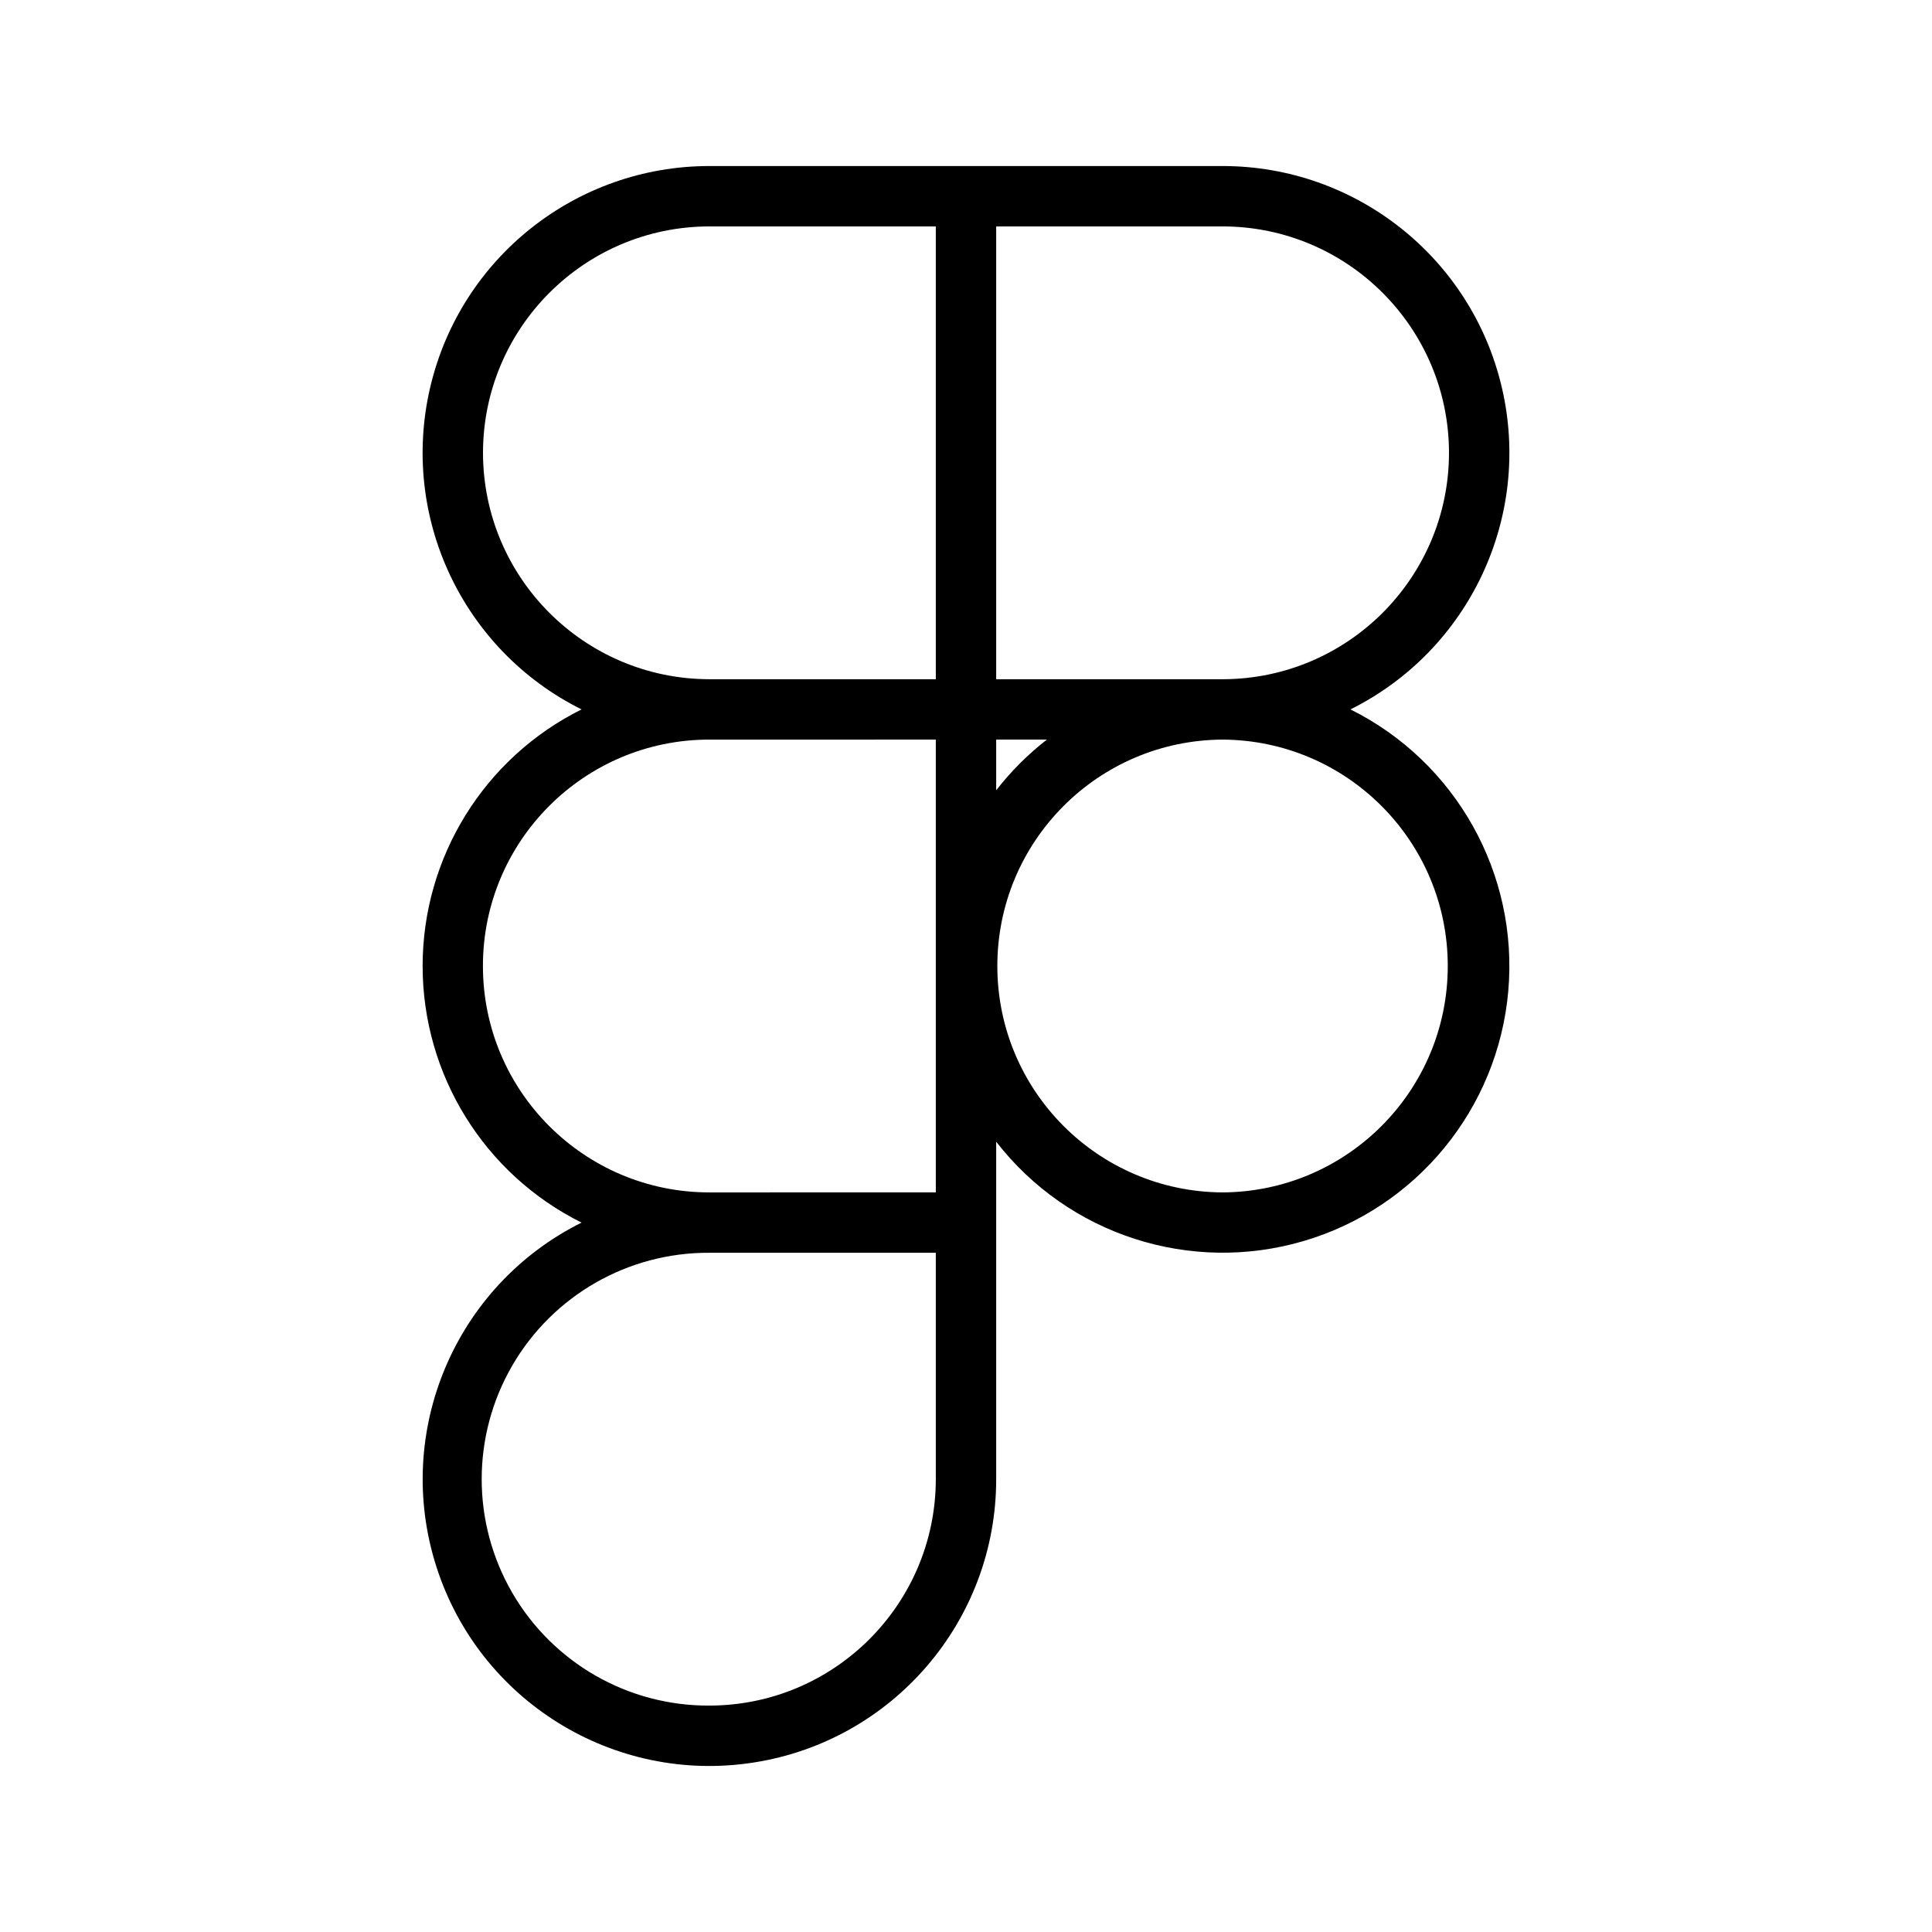
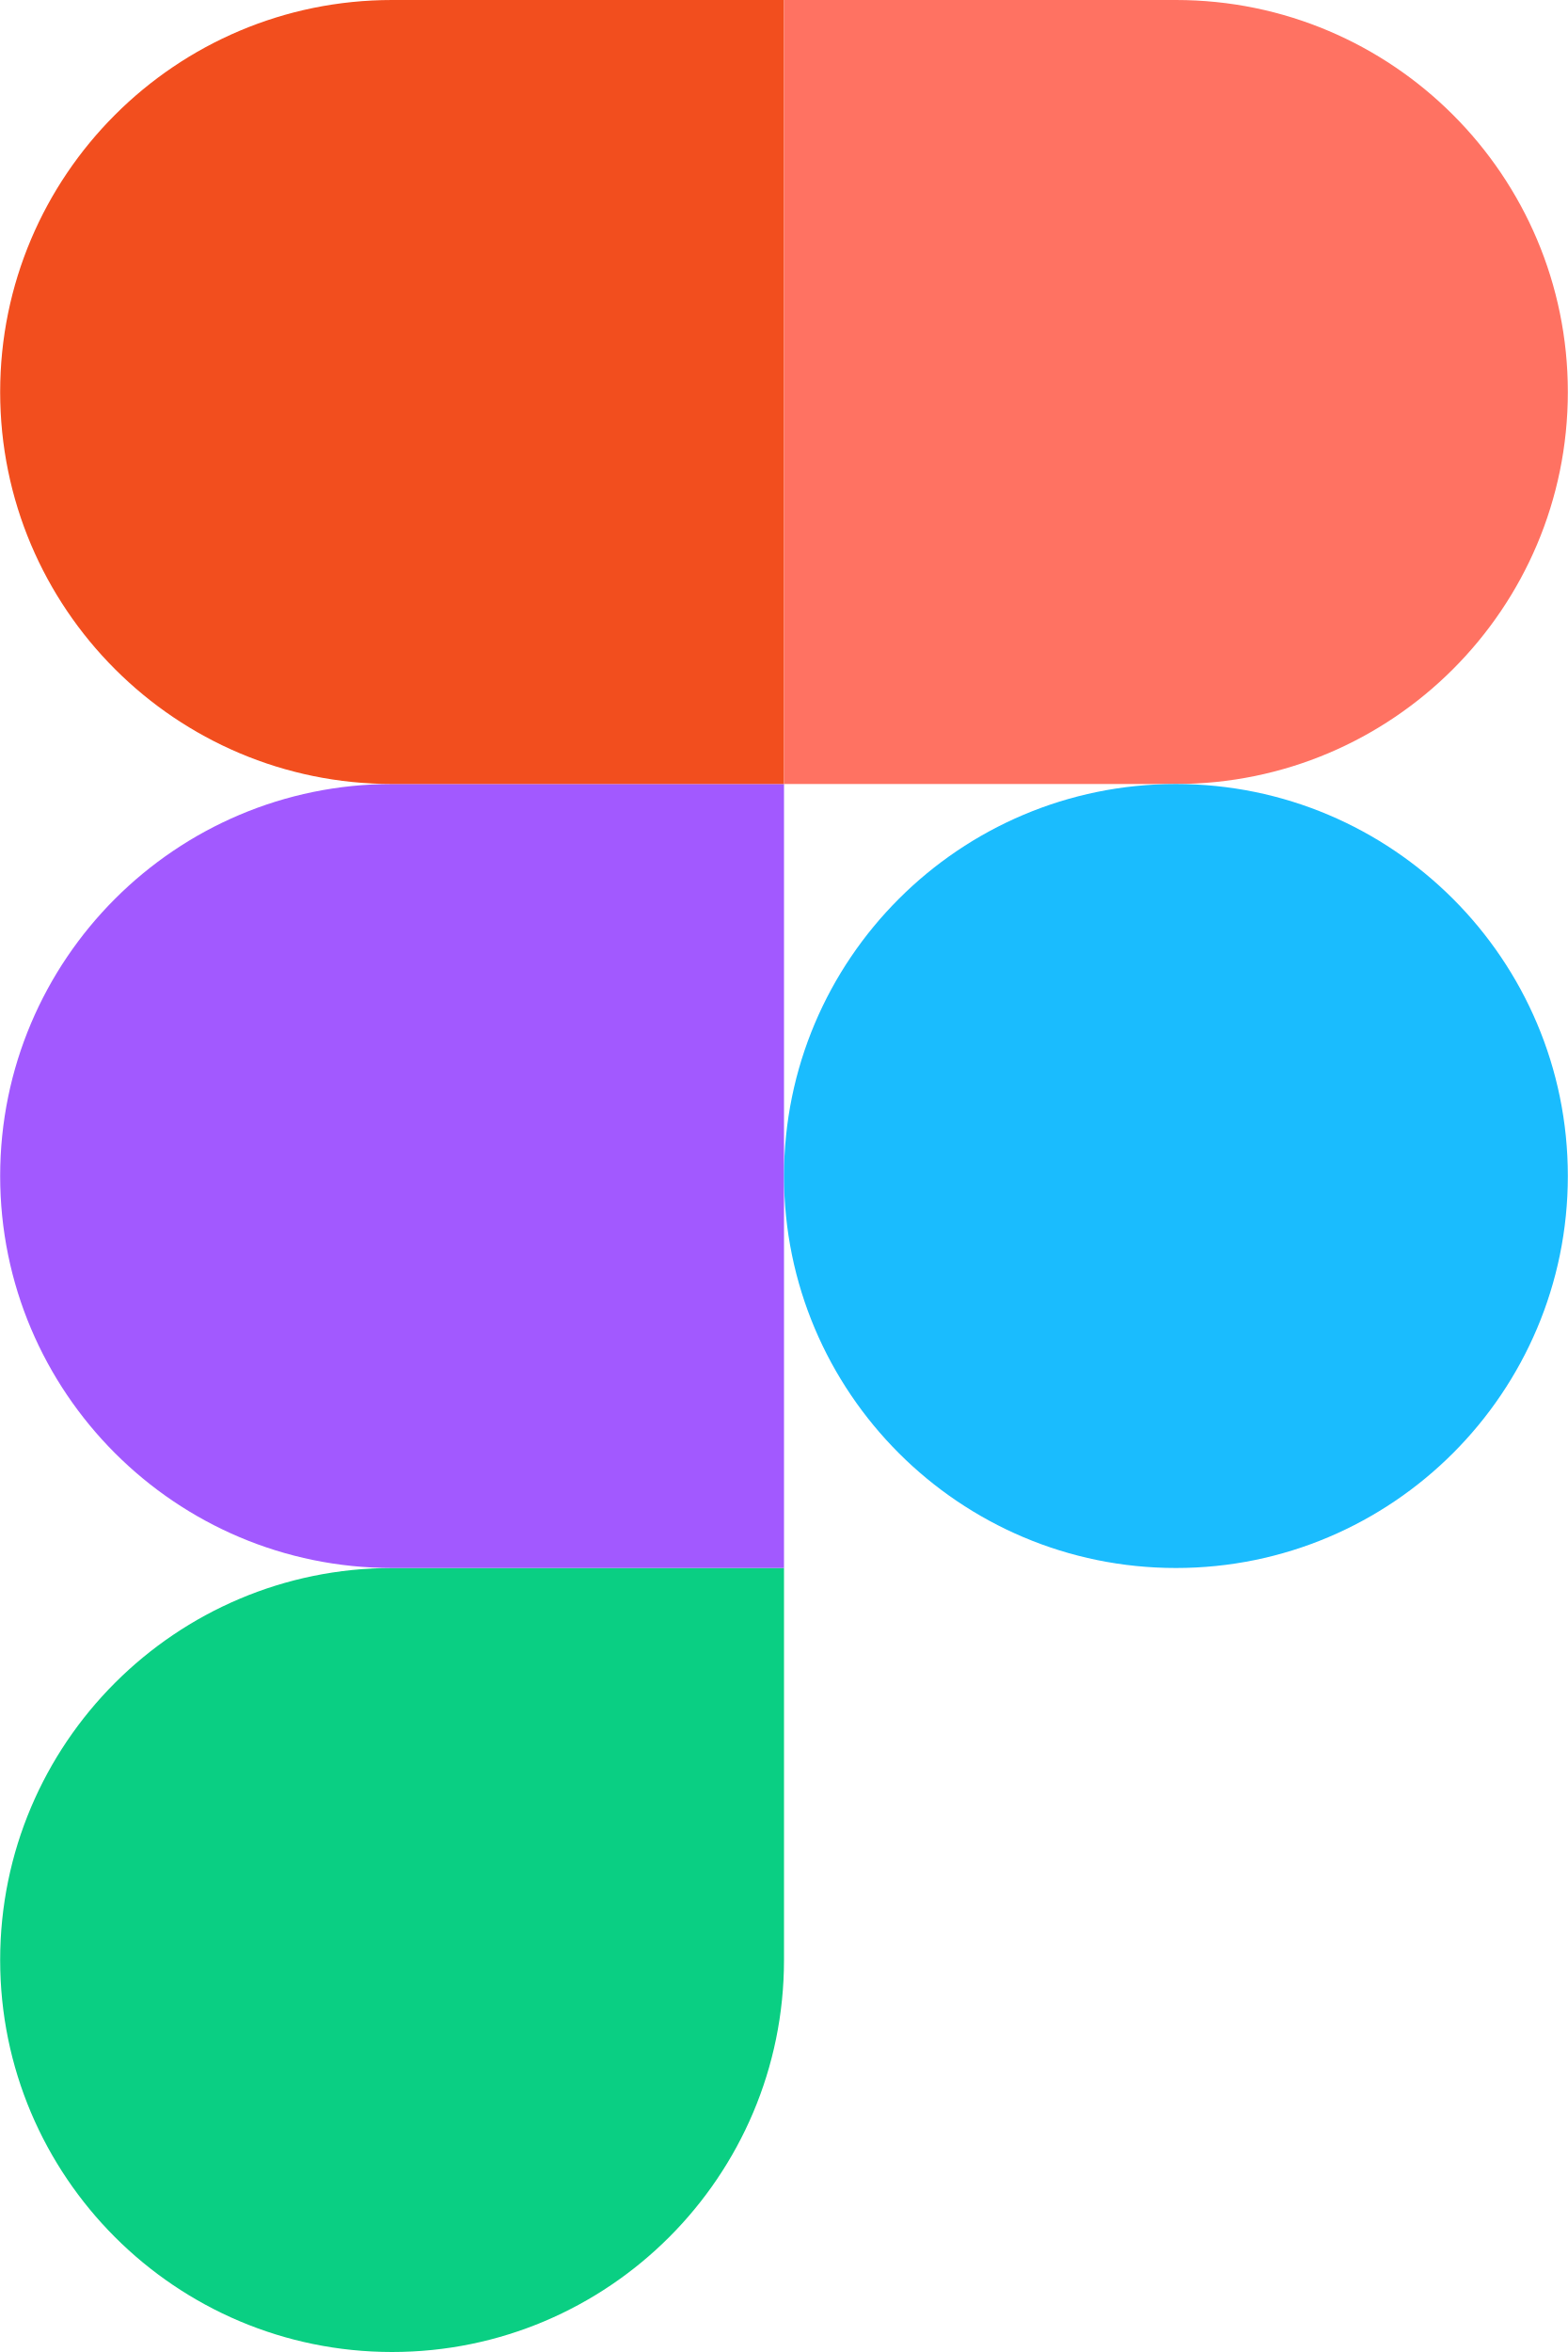
- <svg xmlns="http://www.w3.org/2000/svg" fill="#000000" width="800px" height="800px" viewBox="0 0 256 256" id="Flat">
-   <path d="M178.942,94A37.991,37.991,0,0,0,162,22.001H94A37.991,37.991,0,0,0,77.058,94,37.977,37.977,0,0,0,77.058,162,37.994,37.994,0,1,0,132,196V151.282a37.984,37.984,0,1,0,46.942-57.282ZM192,60.001a30.033,30.033,0,0,1-29.98,30L162,90l-.039.001L132,90V30.001h30A30.034,30.034,0,0,1,192,60.001ZM138.717,98A38.324,38.324,0,0,0,132,104.718V98ZM64,60.001a30.034,30.034,0,0,1,30-30h30V90H94l-.019 0A30.034,30.034,0,0,1,64,60.001ZM94,225.999A30,30,0,1,1,94,166l30-.001v30A30.034,30.034,0,0,1,94,225.999Zm30-68L94,158a30,30,0,0,1-.019-60L94,98.001l30-.001ZM162,158a30,30,0,0,1-.039-59.999H162l.019-0A30,30,0,0,1,162,158Z" />
+ <svg xmlns="http://www.w3.org/2000/svg" id="Layer_1" viewBox="0 0 200 300" width="1667" height="2500">
+   <style type="text/css">.st0{fill:#0acf83}.st1{fill:#a259ff}.st2{fill:#f24e1e}.st3{fill:#ff7262}.st4{fill:#1abcfe}</style>
+   <path id="path0_fill" class="st0" d="M50 300c27.6 0 50-22.4 50-50v-50H50c-27.6 0-50 22.4-50 50s22.4 50 50 50z" />
+   <path id="path1_fill" class="st1" d="M0 150c0-27.6 22.4-50 50-50h50v100H50c-27.6 0-50-22.4-50-50z" />
+   <path id="path1_fill_1_" class="st2" d="M0 50C0 22.4 22.4 0 50 0h50v100H50C22.4 100 0 77.6 0 50z" />
+   <path id="path2_fill" class="st3" d="M100 0h50c27.6 0 50 22.4 50 50s-22.4 50-50 50h-50V0z" />
+   <path id="path3_fill" class="st4" d="M200 150c0 27.6-22.4 50-50 50s-50-22.4-50-50 22.4-50 50-50 50 22.4 50 50z" />
</svg>
